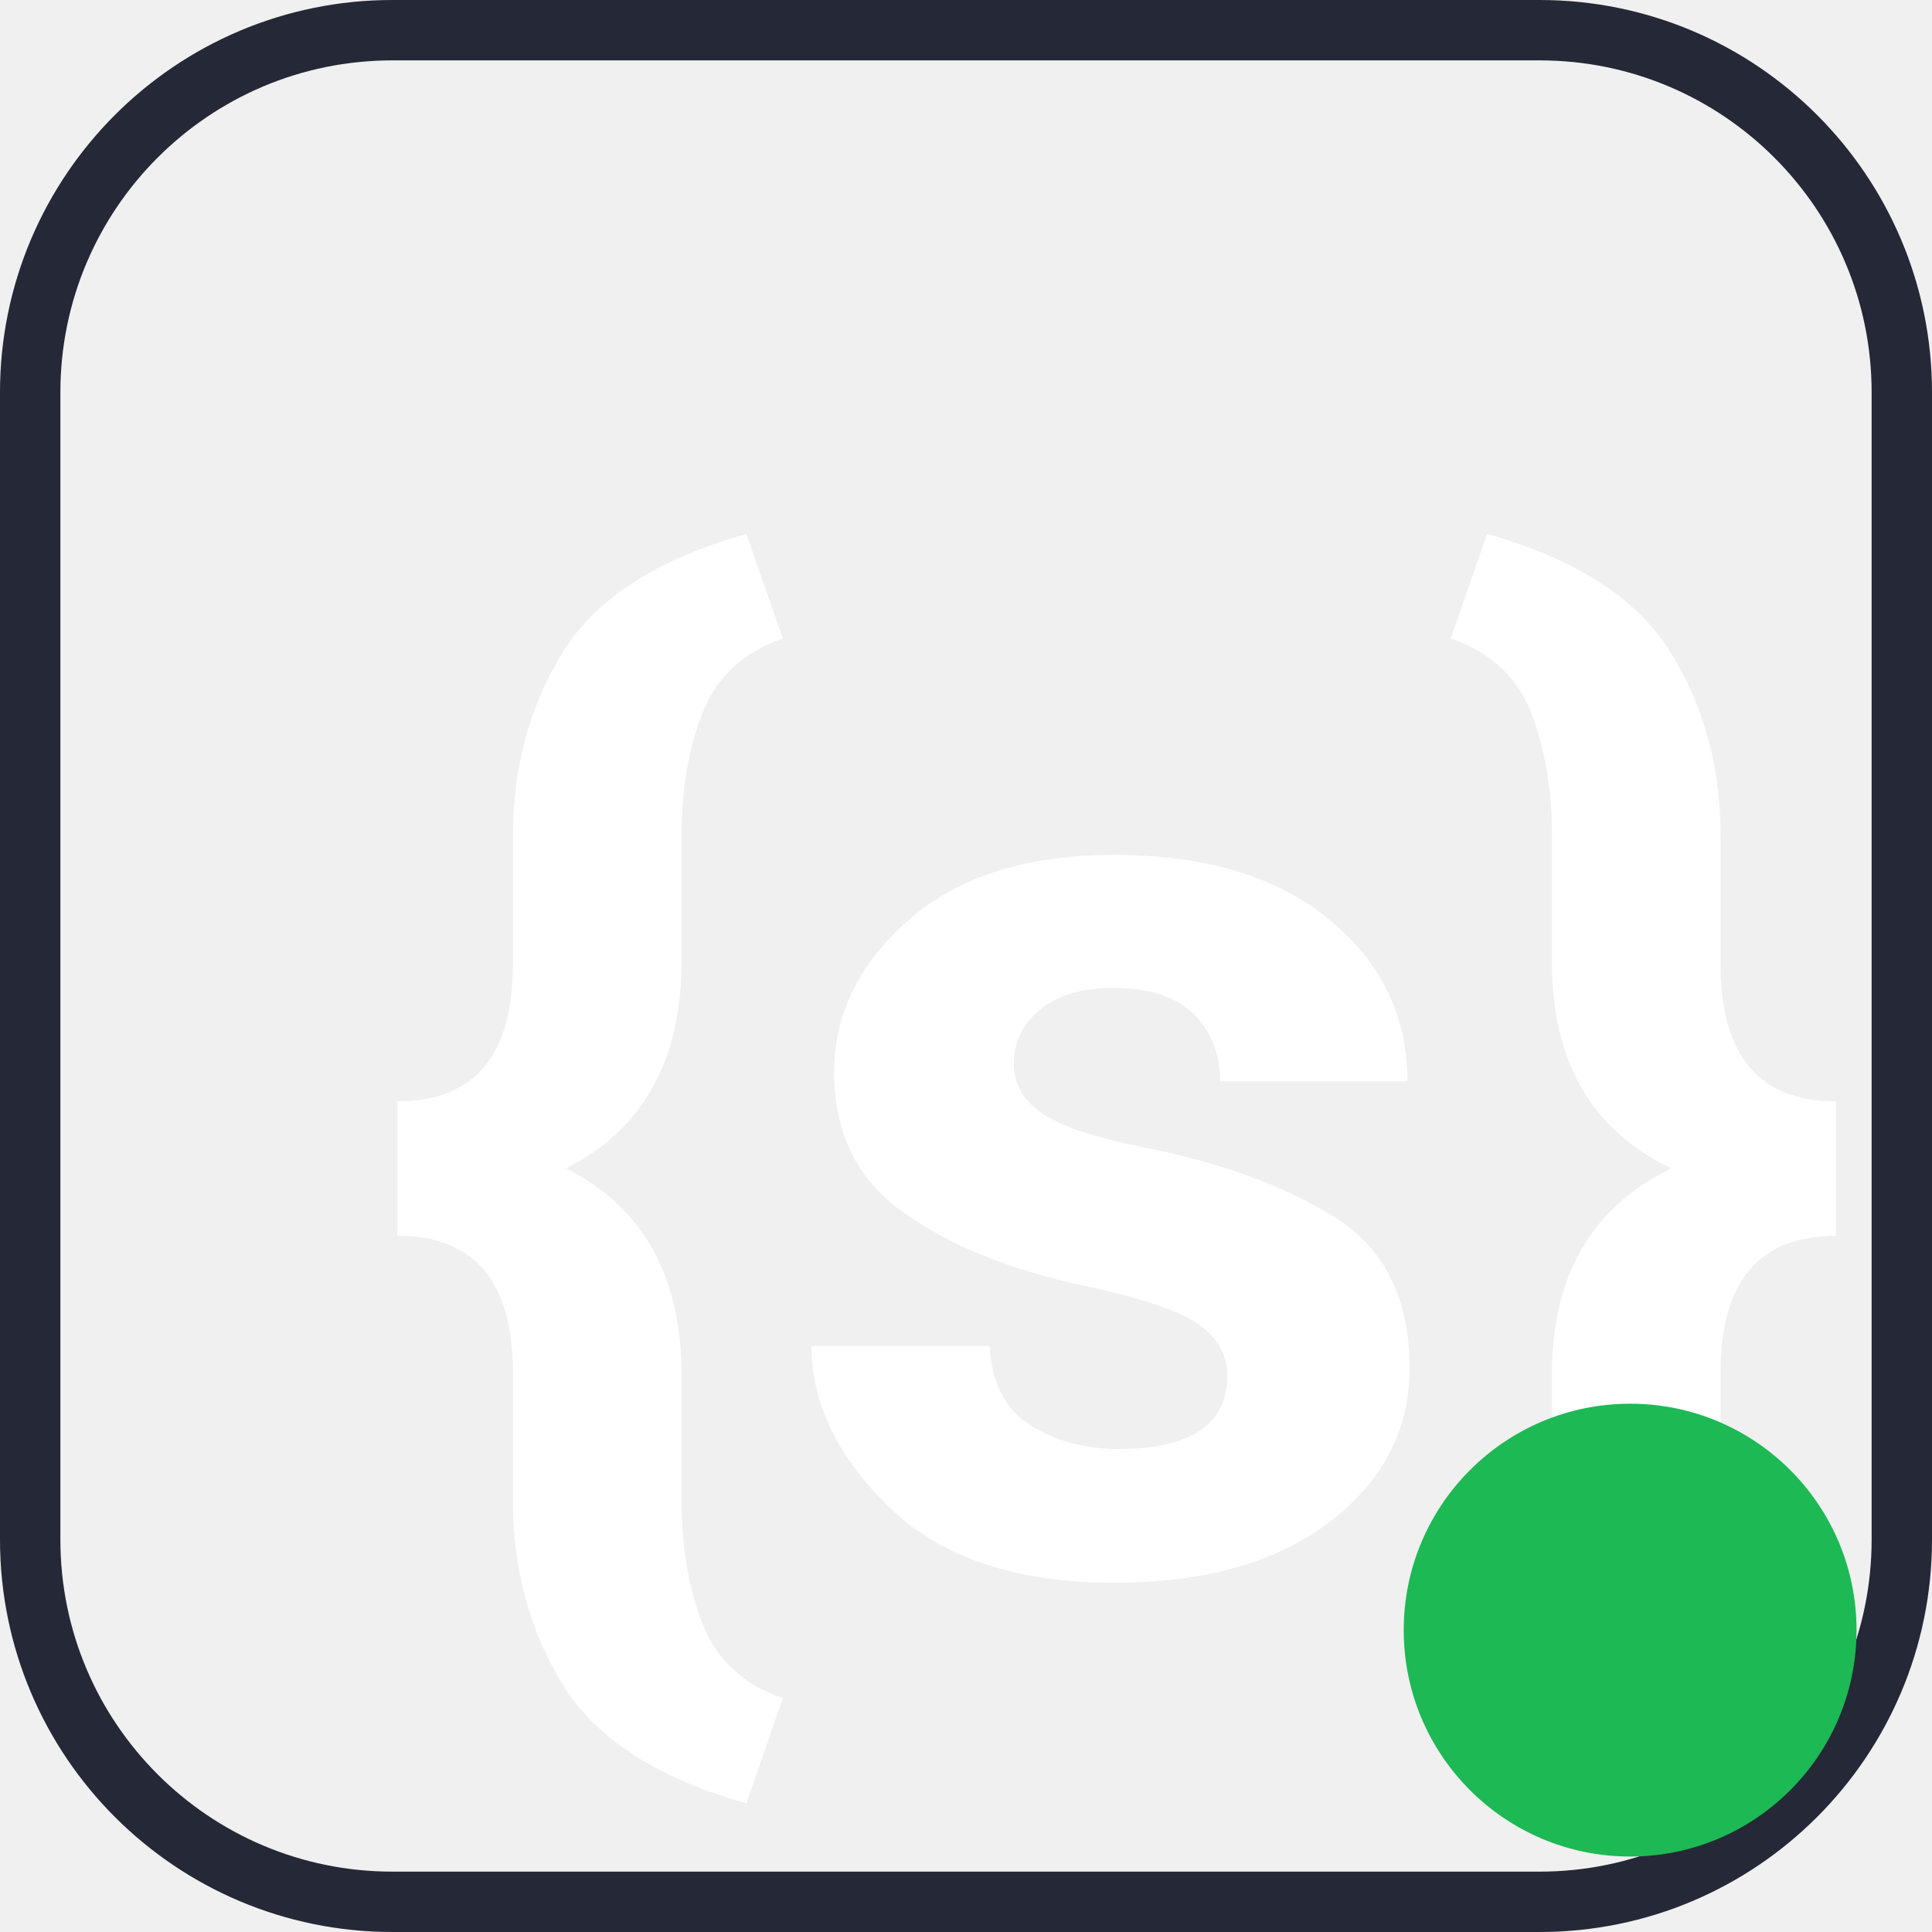
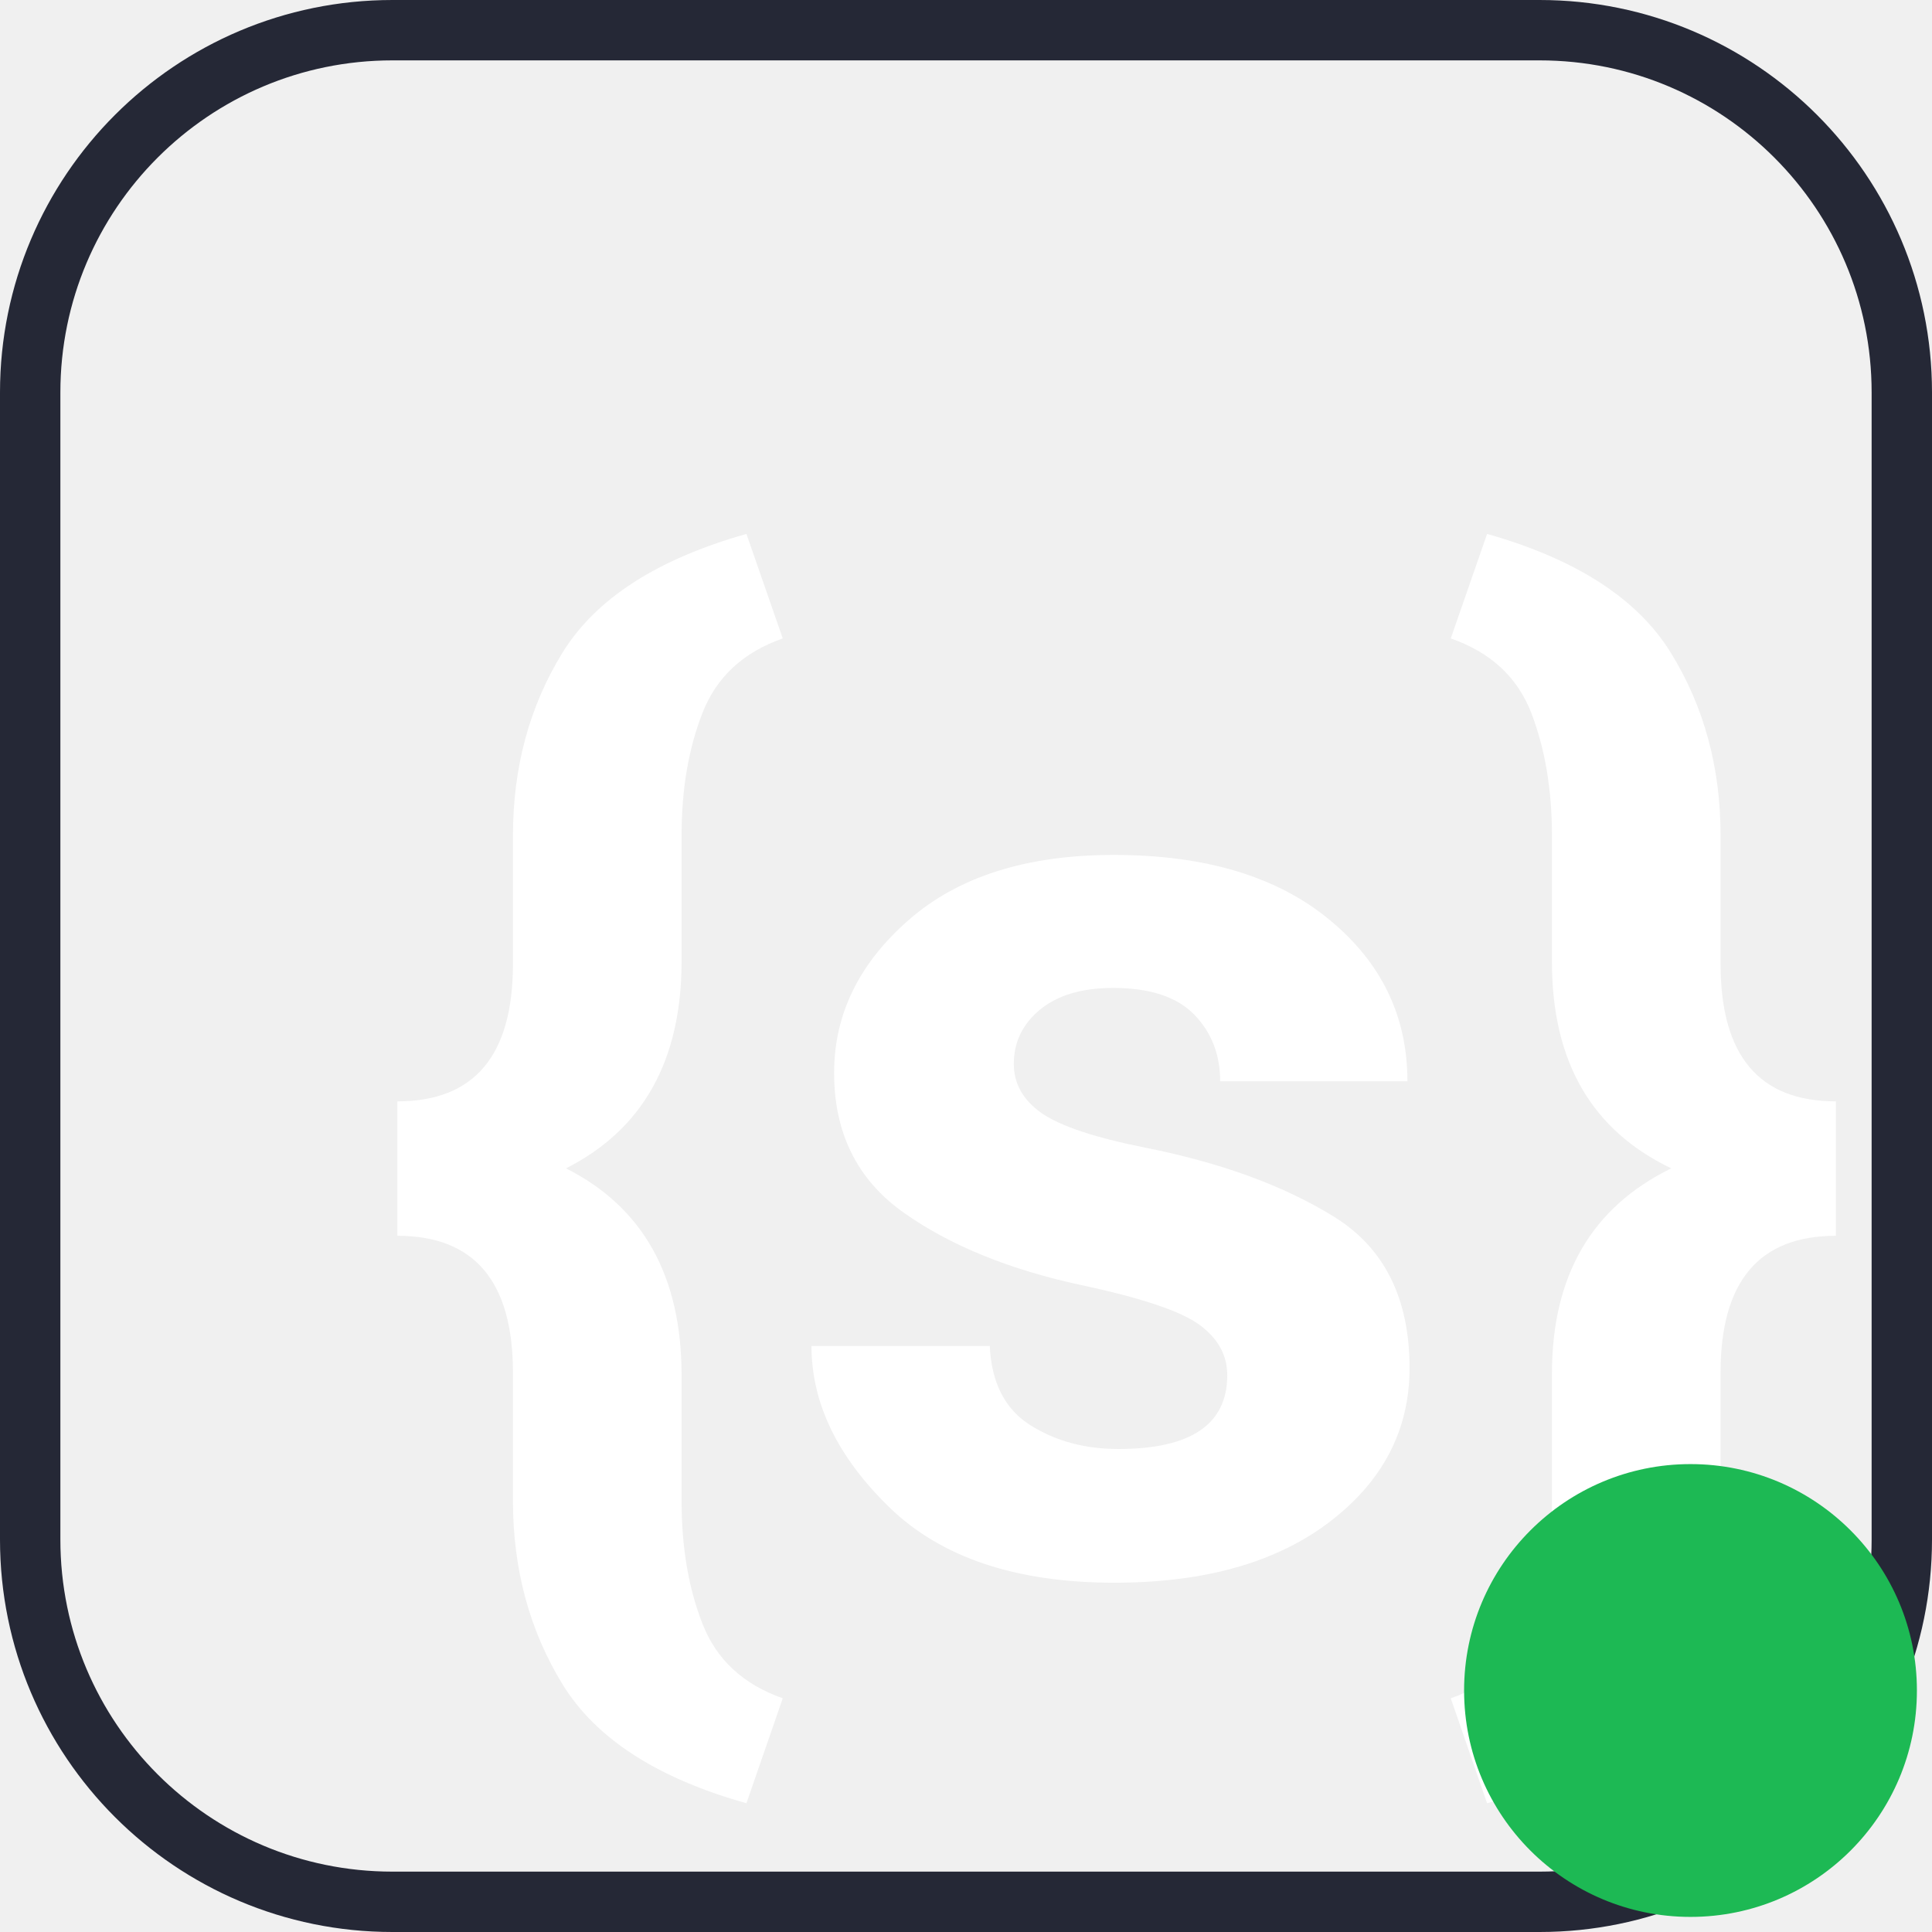
<svg xmlns="http://www.w3.org/2000/svg" viewBox="0 0 128 128">
  <rect x="2" y="2" width="124" height="124" rx="24" fill="transparent" stroke="#252836" stroke-width="4" />
  <text x="74" y="104" font-family="-apple-system, BlinkMacSystemFont, 'Segoe UI', Roboto, Helvetica, Arial, sans-serif" font-size="88" font-weight="700" fill="#FFFFFF" text-anchor="middle" letter-spacing="-2">{s}</text>
-   <circle cx="108" cy="108" r="15" fill="#1DB954" />
+   <circle cx="112" cy="112" r="15" fill="#1DB954" />
</svg>
